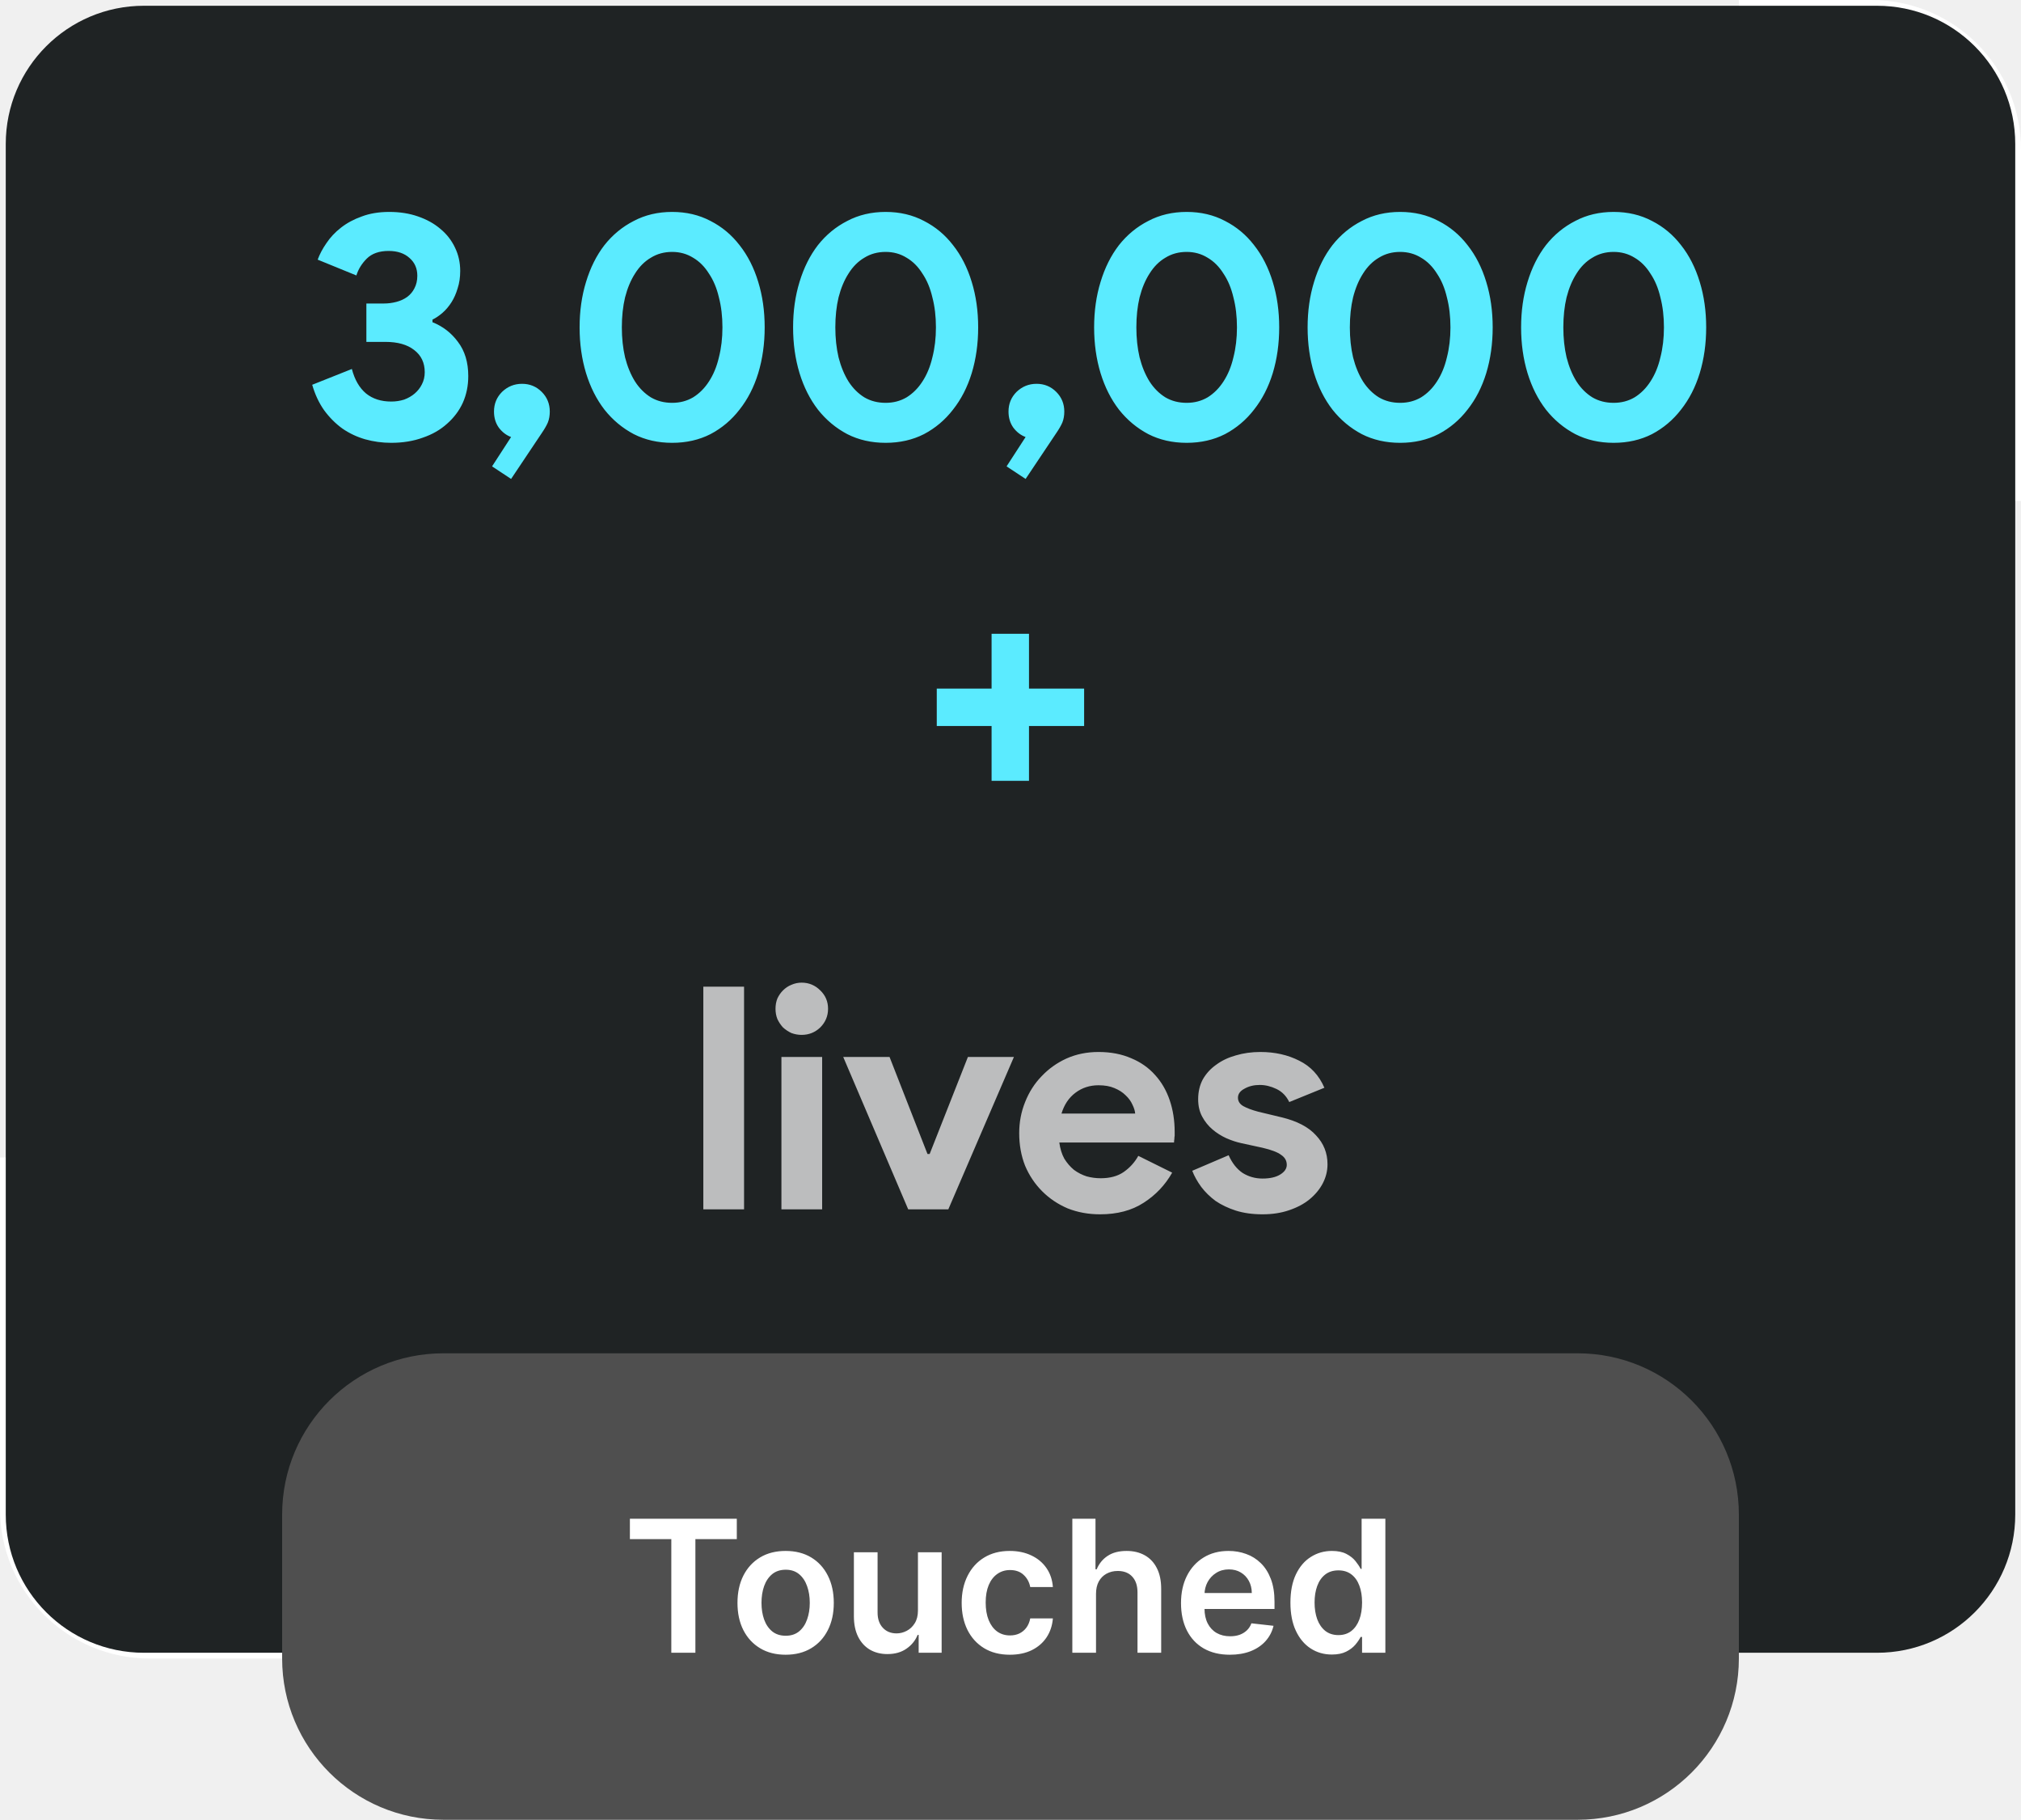
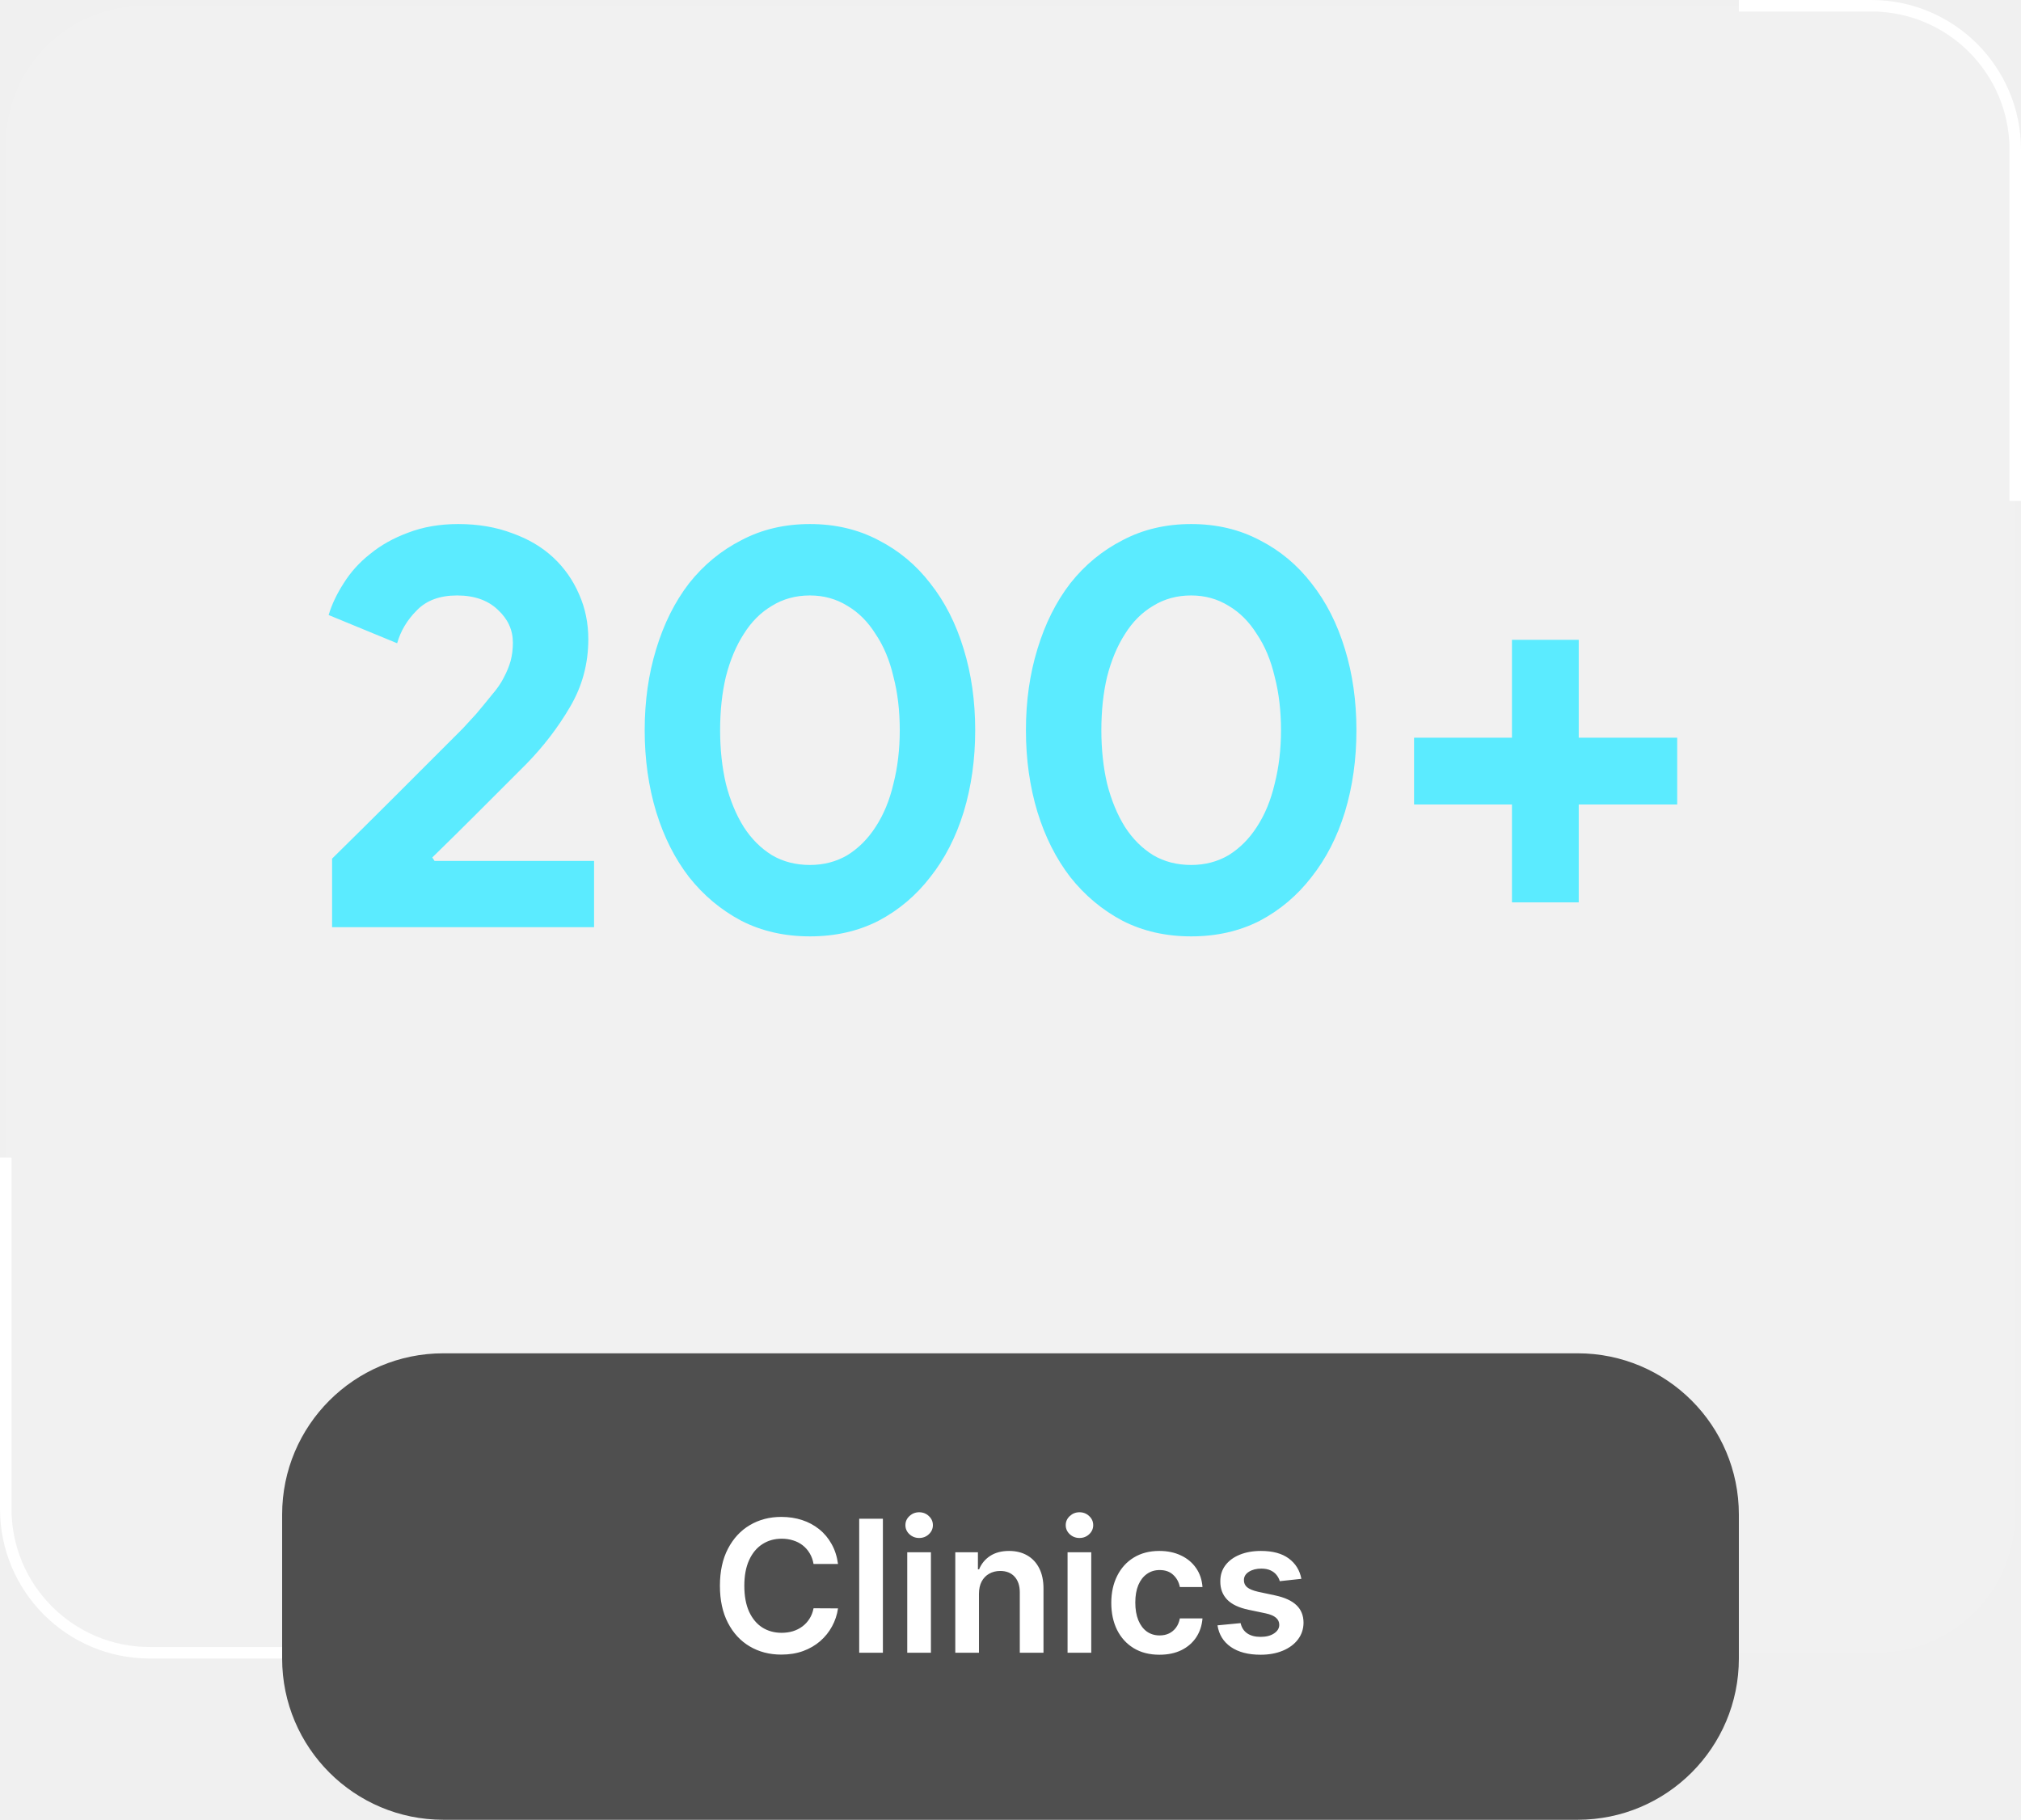
<svg xmlns="http://www.w3.org/2000/svg" width="351" height="316" viewBox="0 0 351 316" fill="none">
  <path d="M1 201V262C1 275.807 12.193 287 26 287H49" stroke="white" stroke-width="2" />
  <path d="M350 87V26C350 12.193 338.807 1 325 1H302" stroke="white" stroke-width="2" />
-   <rect x="1" y="1" width="349" height="286" rx="24" fill="#1F2324" />
+   <rect x="1" y="1" width="349" height="286" rx="24" fill="white" fill-opacity="0.05" />
  <rect x="49" y="235" width="253" height="81" rx="28" fill="#4F4F4F" />
-   <path d="M109.398 267.261V263.727H127.966V267.261H120.773V287H116.591V267.261H109.398ZM136.446 287.341C134.741 287.341 133.264 286.966 132.014 286.216C130.764 285.466 129.795 284.417 129.105 283.068C128.423 281.72 128.082 280.144 128.082 278.341C128.082 276.538 128.423 274.958 129.105 273.602C129.795 272.246 130.764 271.193 132.014 270.443C133.264 269.693 134.741 269.318 136.446 269.318C138.151 269.318 139.628 269.693 140.878 270.443C142.128 271.193 143.094 272.246 143.776 273.602C144.465 274.958 144.81 276.538 144.81 278.341C144.81 280.144 144.465 281.72 143.776 283.068C143.094 284.417 142.128 285.466 140.878 286.216C139.628 286.966 138.151 287.341 136.446 287.341ZM136.469 284.045C137.393 284.045 138.166 283.792 138.787 283.284C139.408 282.769 139.87 282.08 140.173 281.216C140.484 280.352 140.639 279.39 140.639 278.33C140.639 277.261 140.484 276.295 140.173 275.432C139.87 274.561 139.408 273.867 138.787 273.352C138.166 272.837 137.393 272.58 136.469 272.58C135.522 272.58 134.734 272.837 134.105 273.352C133.484 273.867 133.018 274.561 132.707 275.432C132.404 276.295 132.253 277.261 132.253 278.33C132.253 279.39 132.404 280.352 132.707 281.216C133.018 282.08 133.484 282.769 134.105 283.284C134.734 283.792 135.522 284.045 136.469 284.045ZM159.426 279.659V269.545H163.54V287H159.551V283.898H159.369C158.975 284.875 158.328 285.674 157.426 286.295C156.532 286.917 155.43 287.227 154.119 287.227C152.975 287.227 151.964 286.973 151.085 286.466C150.214 285.951 149.532 285.205 149.04 284.227C148.547 283.242 148.301 282.053 148.301 280.659V269.545H152.415V280.023C152.415 281.129 152.718 282.008 153.324 282.659C153.93 283.311 154.725 283.636 155.71 283.636C156.316 283.636 156.903 283.489 157.472 283.193C158.04 282.898 158.506 282.458 158.869 281.875C159.241 281.284 159.426 280.545 159.426 279.659ZM175.384 287.341C173.641 287.341 172.145 286.958 170.895 286.193C169.652 285.428 168.694 284.371 168.02 283.023C167.353 281.667 167.02 280.106 167.02 278.341C167.02 276.568 167.361 275.004 168.043 273.648C168.724 272.284 169.687 271.223 170.929 270.466C172.179 269.701 173.656 269.318 175.361 269.318C176.777 269.318 178.031 269.58 179.122 270.102C180.221 270.617 181.096 271.348 181.747 272.295C182.399 273.235 182.77 274.333 182.861 275.591H178.929C178.77 274.75 178.391 274.049 177.793 273.489C177.202 272.92 176.41 272.636 175.418 272.636C174.577 272.636 173.838 272.864 173.202 273.318C172.565 273.765 172.069 274.409 171.713 275.25C171.365 276.091 171.19 277.098 171.19 278.273C171.19 279.462 171.365 280.485 171.713 281.341C172.062 282.189 172.55 282.845 173.179 283.307C173.815 283.761 174.562 283.989 175.418 283.989C176.024 283.989 176.565 283.875 177.043 283.648C177.527 283.413 177.933 283.076 178.259 282.636C178.584 282.197 178.808 281.663 178.929 281.034H182.861C182.762 282.269 182.399 283.364 181.77 284.318C181.141 285.265 180.285 286.008 179.202 286.545C178.118 287.076 176.846 287.341 175.384 287.341ZM190.352 276.773V287H186.239V263.727H190.261V272.511H190.466C190.875 271.527 191.508 270.75 192.364 270.182C193.227 269.606 194.326 269.318 195.659 269.318C196.871 269.318 197.928 269.572 198.83 270.08C199.731 270.587 200.428 271.33 200.92 272.307C201.42 273.284 201.67 274.477 201.67 275.886V287H197.557V276.523C197.557 275.348 197.254 274.436 196.648 273.784C196.049 273.125 195.208 272.795 194.125 272.795C193.398 272.795 192.746 272.955 192.17 273.273C191.602 273.583 191.155 274.034 190.83 274.625C190.511 275.216 190.352 275.932 190.352 276.773ZM213.591 287.341C211.841 287.341 210.33 286.977 209.057 286.25C207.792 285.515 206.818 284.477 206.136 283.136C205.455 281.788 205.114 280.201 205.114 278.375C205.114 276.58 205.455 275.004 206.136 273.648C206.826 272.284 207.788 271.223 209.023 270.466C210.258 269.701 211.708 269.318 213.375 269.318C214.451 269.318 215.466 269.492 216.42 269.841C217.383 270.182 218.231 270.712 218.966 271.432C219.708 272.152 220.292 273.068 220.716 274.182C221.14 275.288 221.352 276.606 221.352 278.136V279.398H207.045V276.625H217.409C217.402 275.837 217.231 275.136 216.898 274.523C216.564 273.902 216.098 273.413 215.5 273.057C214.909 272.701 214.22 272.523 213.432 272.523C212.591 272.523 211.852 272.727 211.216 273.136C210.58 273.538 210.083 274.068 209.727 274.727C209.379 275.379 209.201 276.095 209.193 276.875V279.295C209.193 280.311 209.379 281.182 209.75 281.909C210.121 282.629 210.64 283.182 211.307 283.568C211.973 283.947 212.754 284.136 213.648 284.136C214.246 284.136 214.788 284.053 215.273 283.886C215.758 283.712 216.178 283.458 216.534 283.125C216.89 282.792 217.159 282.379 217.341 281.886L221.182 282.318C220.939 283.333 220.477 284.22 219.795 284.977C219.121 285.727 218.258 286.311 217.205 286.727C216.152 287.136 214.947 287.341 213.591 287.341ZM231.31 287.307C229.938 287.307 228.711 286.955 227.628 286.25C226.545 285.545 225.688 284.523 225.06 283.182C224.431 281.841 224.116 280.212 224.116 278.295C224.116 276.356 224.435 274.72 225.071 273.386C225.715 272.045 226.582 271.034 227.673 270.352C228.764 269.663 229.98 269.318 231.321 269.318C232.344 269.318 233.185 269.492 233.844 269.841C234.503 270.182 235.026 270.595 235.412 271.08C235.798 271.557 236.098 272.008 236.31 272.432H236.48V263.727H240.605V287H236.56V284.25H236.31C236.098 284.674 235.791 285.125 235.389 285.602C234.988 286.072 234.457 286.473 233.798 286.807C233.139 287.14 232.31 287.307 231.31 287.307ZM232.457 283.932C233.329 283.932 234.071 283.697 234.685 283.227C235.298 282.75 235.764 282.087 236.082 281.239C236.401 280.39 236.56 279.402 236.56 278.273C236.56 277.144 236.401 276.163 236.082 275.33C235.772 274.496 235.31 273.848 234.696 273.386C234.09 272.924 233.344 272.693 232.457 272.693C231.541 272.693 230.776 272.932 230.162 273.409C229.548 273.886 229.086 274.545 228.776 275.386C228.465 276.227 228.31 277.189 228.31 278.273C228.31 279.364 228.465 280.337 228.776 281.193C229.094 282.042 229.56 282.712 230.173 283.205C230.795 283.689 231.556 283.932 232.457 283.932Z" fill="white" />
-   <path d="M67.943 76.896C66.375 76.896 64.863 76.691 63.407 76.28C61.988 75.869 60.682 75.253 59.487 74.432C58.292 73.573 57.228 72.509 56.295 71.24C55.399 69.971 54.708 68.496 54.223 66.816L61.111 64.072C61.596 65.939 62.418 67.357 63.575 68.328C64.732 69.261 66.188 69.728 67.943 69.728C68.727 69.728 69.474 69.616 70.183 69.392C70.892 69.131 71.508 68.776 72.031 68.328C72.554 67.88 72.964 67.357 73.263 66.76C73.599 66.125 73.767 65.416 73.767 64.632C73.767 62.989 73.151 61.701 71.919 60.768C70.724 59.835 69.063 59.368 66.935 59.368H63.631V52.704H66.655C67.402 52.704 68.13 52.611 68.839 52.424C69.548 52.237 70.164 51.957 70.687 51.584C71.247 51.173 71.676 50.669 71.975 50.072C72.311 49.437 72.479 48.709 72.479 47.888C72.479 46.619 72.031 45.592 71.135 44.808C70.239 43.987 69.026 43.576 67.495 43.576C65.852 43.576 64.583 44.024 63.687 44.92C62.828 45.779 62.231 46.749 61.895 47.832L55.175 45.088C55.511 44.155 56.015 43.203 56.687 42.232C57.359 41.224 58.199 40.328 59.207 39.544C60.252 38.723 61.466 38.069 62.847 37.584C64.228 37.061 65.815 36.8 67.607 36.8C69.436 36.8 71.098 37.061 72.591 37.584C74.122 38.107 75.428 38.835 76.511 39.768C77.594 40.664 78.434 41.747 79.031 43.016C79.628 44.248 79.927 45.592 79.927 47.048C79.927 48.168 79.778 49.176 79.479 50.072C79.218 50.968 78.863 51.771 78.415 52.48C77.967 53.189 77.444 53.805 76.847 54.328C76.287 54.813 75.708 55.205 75.111 55.504V55.952C76.903 56.661 78.378 57.8 79.535 59.368C80.73 60.936 81.327 62.915 81.327 65.304C81.327 66.984 81.01 68.533 80.375 69.952C79.74 71.333 78.826 72.547 77.631 73.592C76.474 74.637 75.074 75.44 73.431 76C71.788 76.597 69.959 76.896 67.943 76.896ZM85.46 80.984L88.764 75.888C87.943 75.589 87.233 75.048 86.636 74.264C86.076 73.48 85.796 72.547 85.796 71.464C85.796 70.12 86.263 68.981 87.196 68.048C88.167 67.115 89.324 66.648 90.668 66.648C92.012 66.648 93.151 67.115 94.084 68.048C95.017 68.981 95.484 70.12 95.484 71.464C95.484 72.173 95.372 72.808 95.148 73.368C94.924 73.891 94.569 74.507 94.084 75.216L88.764 83.168L85.46 80.984ZM116.735 76.896C114.271 76.896 112.05 76.392 110.071 75.384C108.093 74.339 106.394 72.92 104.975 71.128C103.594 69.336 102.53 67.227 101.783 64.8C101.037 62.336 100.663 59.685 100.663 56.848C100.663 54.011 101.037 51.379 101.783 48.952C102.53 46.488 103.594 44.36 104.975 42.568C106.394 40.776 108.093 39.376 110.071 38.368C112.05 37.323 114.271 36.8 116.735 36.8C119.199 36.8 121.421 37.323 123.399 38.368C125.378 39.376 127.058 40.776 128.439 42.568C129.858 44.36 130.941 46.488 131.687 48.952C132.434 51.379 132.807 54.011 132.807 56.848C132.807 59.685 132.434 62.336 131.687 64.8C130.941 67.227 129.858 69.336 128.439 71.128C127.058 72.92 125.378 74.339 123.399 75.384C121.421 76.392 119.199 76.896 116.735 76.896ZM116.735 69.952C118.079 69.952 119.293 69.635 120.375 69C121.458 68.328 122.373 67.413 123.119 66.256C123.903 65.061 124.482 63.661 124.855 62.056C125.266 60.451 125.471 58.715 125.471 56.848C125.471 54.944 125.266 53.208 124.855 51.64C124.482 50.035 123.903 48.653 123.119 47.496C122.373 46.301 121.458 45.387 120.375 44.752C119.293 44.08 118.079 43.744 116.735 43.744C115.354 43.744 114.122 44.08 113.039 44.752C111.957 45.387 111.042 46.301 110.295 47.496C109.549 48.653 108.97 50.035 108.559 51.64C108.186 53.208 107.999 54.944 107.999 56.848C107.999 58.715 108.186 60.451 108.559 62.056C108.97 63.661 109.549 65.061 110.295 66.256C111.042 67.413 111.957 68.328 113.039 69C114.122 69.635 115.354 69.952 116.735 69.952ZM153.813 76.896C151.349 76.896 149.128 76.392 147.149 75.384C145.171 74.339 143.472 72.92 142.053 71.128C140.672 69.336 139.608 67.227 138.861 64.8C138.115 62.336 137.741 59.685 137.741 56.848C137.741 54.011 138.115 51.379 138.861 48.952C139.608 46.488 140.672 44.36 142.053 42.568C143.472 40.776 145.171 39.376 147.149 38.368C149.128 37.323 151.349 36.8 153.813 36.8C156.277 36.8 158.499 37.323 160.477 38.368C162.456 39.376 164.136 40.776 165.517 42.568C166.936 44.36 168.019 46.488 168.765 48.952C169.512 51.379 169.885 54.011 169.885 56.848C169.885 59.685 169.512 62.336 168.765 64.8C168.019 67.227 166.936 69.336 165.517 71.128C164.136 72.92 162.456 74.339 160.477 75.384C158.499 76.392 156.277 76.896 153.813 76.896ZM153.813 69.952C155.157 69.952 156.371 69.635 157.453 69C158.536 68.328 159.451 67.413 160.197 66.256C160.981 65.061 161.56 63.661 161.933 62.056C162.344 60.451 162.549 58.715 162.549 56.848C162.549 54.944 162.344 53.208 161.933 51.64C161.56 50.035 160.981 48.653 160.197 47.496C159.451 46.301 158.536 45.387 157.453 44.752C156.371 44.08 155.157 43.744 153.813 43.744C152.432 43.744 151.2 44.08 150.117 44.752C149.035 45.387 148.12 46.301 147.373 47.496C146.627 48.653 146.048 50.035 145.637 51.64C145.264 53.208 145.077 54.944 145.077 56.848C145.077 58.715 145.264 60.451 145.637 62.056C146.048 63.661 146.627 65.061 147.373 66.256C148.12 67.413 149.035 68.328 150.117 69C151.2 69.635 152.432 69.952 153.813 69.952ZM174.819 80.984L178.123 75.888C177.302 75.589 176.593 75.048 175.995 74.264C175.435 73.48 175.155 72.547 175.155 71.464C175.155 70.12 175.622 68.981 176.555 68.048C177.526 67.115 178.683 66.648 180.027 66.648C181.371 66.648 182.51 67.115 183.443 68.048C184.377 68.981 184.843 70.12 184.843 71.464C184.843 72.173 184.731 72.808 184.507 73.368C184.283 73.891 183.929 74.507 183.443 75.216L178.123 83.168L174.819 80.984ZM206.095 76.896C203.631 76.896 201.409 76.392 199.431 75.384C197.452 74.339 195.753 72.92 194.335 71.128C192.953 69.336 191.889 67.227 191.143 64.8C190.396 62.336 190.023 59.685 190.023 56.848C190.023 54.011 190.396 51.379 191.143 48.952C191.889 46.488 192.953 44.36 194.335 42.568C195.753 40.776 197.452 39.376 199.431 38.368C201.409 37.323 203.631 36.8 206.095 36.8C208.559 36.8 210.78 37.323 212.759 38.368C214.737 39.376 216.417 40.776 217.799 42.568C219.217 44.36 220.3 46.488 221.047 48.952C221.793 51.379 222.167 54.011 222.167 56.848C222.167 59.685 221.793 62.336 221.047 64.8C220.3 67.227 219.217 69.336 217.799 71.128C216.417 72.92 214.737 74.339 212.759 75.384C210.78 76.392 208.559 76.896 206.095 76.896ZM206.095 69.952C207.439 69.952 208.652 69.635 209.735 69C210.817 68.328 211.732 67.413 212.479 66.256C213.263 65.061 213.841 63.661 214.215 62.056C214.625 60.451 214.831 58.715 214.831 56.848C214.831 54.944 214.625 53.208 214.215 51.64C213.841 50.035 213.263 48.653 212.479 47.496C211.732 46.301 210.817 45.387 209.735 44.752C208.652 44.08 207.439 43.744 206.095 43.744C204.713 43.744 203.481 44.08 202.399 44.752C201.316 45.387 200.401 46.301 199.655 47.496C198.908 48.653 198.329 50.035 197.919 51.64C197.545 53.208 197.359 54.944 197.359 56.848C197.359 58.715 197.545 60.451 197.919 62.056C198.329 63.661 198.908 65.061 199.655 66.256C200.401 67.413 201.316 68.328 202.399 69C203.481 69.635 204.713 69.952 206.095 69.952ZM243.173 76.896C240.709 76.896 238.487 76.392 236.509 75.384C234.53 74.339 232.831 72.92 231.413 71.128C230.031 69.336 228.967 67.227 228.221 64.8C227.474 62.336 227.101 59.685 227.101 56.848C227.101 54.011 227.474 51.379 228.221 48.952C228.967 46.488 230.031 44.36 231.413 42.568C232.831 40.776 234.53 39.376 236.509 38.368C238.487 37.323 240.709 36.8 243.173 36.8C245.637 36.8 247.858 37.323 249.837 38.368C251.815 39.376 253.495 40.776 254.877 42.568C256.295 44.36 257.378 46.488 258.125 48.952C258.871 51.379 259.245 54.011 259.245 56.848C259.245 59.685 258.871 62.336 258.125 64.8C257.378 67.227 256.295 69.336 254.877 71.128C253.495 72.92 251.815 74.339 249.837 75.384C247.858 76.392 245.637 76.896 243.173 76.896ZM243.173 69.952C244.517 69.952 245.73 69.635 246.813 69C247.895 68.328 248.81 67.413 249.557 66.256C250.341 65.061 250.919 63.661 251.293 62.056C251.703 60.451 251.909 58.715 251.909 56.848C251.909 54.944 251.703 53.208 251.293 51.64C250.919 50.035 250.341 48.653 249.557 47.496C248.81 46.301 247.895 45.387 246.813 44.752C245.73 44.08 244.517 43.744 243.173 43.744C241.791 43.744 240.559 44.08 239.477 44.752C238.394 45.387 237.479 46.301 236.733 47.496C235.986 48.653 235.407 50.035 234.997 51.64C234.623 53.208 234.437 54.944 234.437 56.848C234.437 58.715 234.623 60.451 234.997 62.056C235.407 63.661 235.986 65.061 236.733 66.256C237.479 67.413 238.394 68.328 239.477 69C240.559 69.635 241.791 69.952 243.173 69.952ZM280.251 76.896C277.787 76.896 275.566 76.392 273.587 75.384C271.608 74.339 269.91 72.92 268.491 71.128C267.11 69.336 266.046 67.227 265.299 64.8C264.552 62.336 264.179 59.685 264.179 56.848C264.179 54.011 264.552 51.379 265.299 48.952C266.046 46.488 267.11 44.36 268.491 42.568C269.91 40.776 271.608 39.376 273.587 38.368C275.566 37.323 277.787 36.8 280.251 36.8C282.715 36.8 284.936 37.323 286.915 38.368C288.894 39.376 290.574 40.776 291.955 42.568C293.374 44.36 294.456 46.488 295.203 48.952C295.95 51.379 296.323 54.011 296.323 56.848C296.323 59.685 295.95 62.336 295.203 64.8C294.456 67.227 293.374 69.336 291.955 71.128C290.574 72.92 288.894 74.339 286.915 75.384C284.936 76.392 282.715 76.896 280.251 76.896ZM280.251 69.952C281.595 69.952 282.808 69.635 283.891 69C284.974 68.328 285.888 67.413 286.635 66.256C287.419 65.061 287.998 63.661 288.371 62.056C288.782 60.451 288.987 58.715 288.987 56.848C288.987 54.944 288.782 53.208 288.371 51.64C287.998 50.035 287.419 48.653 286.635 47.496C285.888 46.301 284.974 45.387 283.891 44.752C282.808 44.08 281.595 43.744 280.251 43.744C278.87 43.744 277.638 44.08 276.555 44.752C275.472 45.387 274.558 46.301 273.811 47.496C273.064 48.653 272.486 50.035 272.075 51.64C271.702 53.208 271.515 54.944 271.515 56.848C271.515 58.715 271.702 60.451 272.075 62.056C272.486 63.661 273.064 65.061 273.811 66.256C274.558 67.413 275.472 68.328 276.555 69C277.638 69.635 278.87 69.952 280.251 69.952ZM178.711 119.576H188.287V126.072H178.711V135.592H172.215V126.072H162.695V119.576H172.215V110.056H178.711V119.576Z" fill="#5BEBFF" />
-   <path d="M122.151 210V171.336H129.225V210H122.151ZM139.224 179.706C138.612 179.706 138.018 179.598 137.442 179.382C136.902 179.13 136.416 178.806 135.984 178.41C135.588 177.978 135.264 177.492 135.012 176.952C134.796 176.412 134.688 175.818 134.688 175.17C134.688 174.522 134.796 173.928 135.012 173.388C135.264 172.848 135.588 172.38 135.984 171.984C136.416 171.552 136.902 171.228 137.442 171.012C138.018 170.76 138.612 170.634 139.224 170.634C140.484 170.634 141.564 171.084 142.464 171.984C143.364 172.848 143.814 173.91 143.814 175.17C143.814 176.43 143.364 177.51 142.464 178.41C141.564 179.274 140.484 179.706 139.224 179.706ZM135.714 210V183.54H142.788V210H135.714ZM146.448 183.54H154.494L161.082 200.388H161.46L168.102 183.54H176.094L164.7 210H157.734L146.448 183.54ZM203.58 203.628C202.356 205.788 200.7 207.534 198.612 208.866C196.56 210.198 194.04 210.864 191.052 210.864C189.036 210.864 187.164 210.522 185.436 209.838C183.744 209.118 182.268 208.128 181.008 206.868C179.748 205.608 178.758 204.132 178.038 202.44C177.354 200.712 177.012 198.822 177.012 196.77C177.012 194.862 177.354 193.062 178.038 191.37C178.722 189.642 179.676 188.148 180.9 186.888C182.124 185.592 183.564 184.566 185.22 183.81C186.912 183.054 188.766 182.676 190.782 182.676C192.906 182.676 194.796 183.036 196.452 183.756C198.108 184.44 199.494 185.412 200.61 186.672C201.726 187.896 202.572 189.354 203.148 191.046C203.724 192.738 204.012 194.574 204.012 196.554C204.012 196.806 204.012 197.022 204.012 197.202C203.976 197.418 203.958 197.616 203.958 197.796C203.922 197.976 203.904 198.174 203.904 198.39H183.978C184.122 199.47 184.41 200.406 184.842 201.198C185.31 201.954 185.868 202.602 186.516 203.142C187.2 203.646 187.938 204.024 188.73 204.276C189.522 204.492 190.332 204.6 191.16 204.6C192.78 204.6 194.112 204.24 195.156 203.52C196.236 202.764 197.082 201.828 197.694 200.712L203.58 203.628ZM197.154 193.368C197.118 192.9 196.956 192.378 196.668 191.802C196.416 191.226 196.02 190.686 195.48 190.182C194.976 189.678 194.328 189.264 193.536 188.94C192.78 188.616 191.862 188.454 190.782 188.454C189.27 188.454 187.938 188.886 186.786 189.75C185.634 190.614 184.824 191.82 184.356 193.368H197.154ZM219.27 210.864C217.542 210.864 215.994 210.648 214.626 210.216C213.294 209.784 212.124 209.226 211.116 208.542C210.144 207.822 209.316 207.012 208.632 206.112C207.948 205.176 207.426 204.24 207.066 203.304L213.384 200.604C213.996 201.972 214.806 202.998 215.814 203.682C216.858 204.33 218.01 204.654 219.27 204.654C220.566 204.654 221.592 204.42 222.348 203.952C223.104 203.484 223.482 202.926 223.482 202.278C223.482 201.558 223.158 200.982 222.51 200.55C221.898 200.082 220.818 199.668 219.27 199.308L215.544 198.498C214.716 198.318 213.852 198.03 212.952 197.634C212.088 197.238 211.296 196.734 210.576 196.122C209.856 195.51 209.262 194.772 208.794 193.908C208.326 193.044 208.092 192.036 208.092 190.884C208.092 189.588 208.362 188.436 208.902 187.428C209.478 186.42 210.252 185.574 211.224 184.89C212.196 184.17 213.33 183.63 214.626 183.27C215.958 182.874 217.38 182.676 218.892 182.676C221.412 182.676 223.662 183.18 225.642 184.188C227.622 185.16 229.08 186.726 230.016 188.886L223.914 191.37C223.41 190.326 222.672 189.57 221.7 189.102C220.728 188.634 219.756 188.4 218.784 188.4C217.776 188.4 216.894 188.616 216.138 189.048C215.382 189.444 215.004 189.966 215.004 190.614C215.004 191.226 215.31 191.712 215.922 192.072C216.57 192.432 217.434 192.756 218.514 193.044L222.564 194.016C225.264 194.664 227.262 195.708 228.558 197.148C229.89 198.552 230.556 200.226 230.556 202.17C230.556 203.322 230.286 204.42 229.746 205.464C229.206 206.508 228.432 207.444 227.424 208.272C226.452 209.064 225.264 209.694 223.86 210.162C222.492 210.63 220.962 210.864 219.27 210.864Z" fill="white" fill-opacity="0.7" />
+   <path d="M145.544 271.58H141.294C141.173 270.883 140.949 270.265 140.624 269.727C140.298 269.182 139.893 268.72 139.408 268.341C138.923 267.962 138.37 267.678 137.749 267.489C137.135 267.292 136.472 267.193 135.76 267.193C134.495 267.193 133.374 267.511 132.396 268.148C131.419 268.777 130.654 269.701 130.101 270.92C129.548 272.133 129.271 273.614 129.271 275.364C129.271 277.144 129.548 278.644 130.101 279.864C130.661 281.076 131.427 281.992 132.396 282.614C133.374 283.227 134.491 283.534 135.749 283.534C136.446 283.534 137.097 283.443 137.703 283.261C138.317 283.072 138.866 282.795 139.351 282.432C139.843 282.068 140.256 281.621 140.589 281.091C140.93 280.561 141.165 279.955 141.294 279.273L145.544 279.295C145.385 280.402 145.04 281.439 144.51 282.409C143.987 283.379 143.302 284.235 142.453 284.977C141.605 285.712 140.612 286.288 139.476 286.705C138.339 287.114 137.078 287.318 135.692 287.318C133.646 287.318 131.821 286.845 130.214 285.898C128.608 284.951 127.343 283.583 126.419 281.795C125.495 280.008 125.033 277.864 125.033 275.364C125.033 272.856 125.499 270.712 126.43 268.932C127.362 267.144 128.631 265.777 130.237 264.83C131.843 263.883 133.661 263.409 135.692 263.409C136.987 263.409 138.192 263.591 139.305 263.955C140.419 264.318 141.411 264.852 142.283 265.557C143.154 266.254 143.87 267.11 144.43 268.125C144.999 269.133 145.37 270.284 145.544 271.58ZM153.337 263.727V287H149.223V263.727H153.337ZM157.567 287V269.545H161.68V287H157.567ZM159.635 267.068C158.983 267.068 158.423 266.852 157.953 266.42C157.483 265.981 157.249 265.455 157.249 264.841C157.249 264.22 157.483 263.693 157.953 263.261C158.423 262.822 158.983 262.602 159.635 262.602C160.294 262.602 160.855 262.822 161.317 263.261C161.786 263.693 162.021 264.22 162.021 264.841C162.021 265.455 161.786 265.981 161.317 266.42C160.855 266.852 160.294 267.068 159.635 267.068ZM170.024 276.773V287H165.911V269.545H169.842V272.511H170.047C170.448 271.534 171.089 270.758 171.967 270.182C172.854 269.606 173.948 269.318 175.251 269.318C176.456 269.318 177.505 269.576 178.399 270.091C179.301 270.606 179.998 271.352 180.49 272.33C180.99 273.307 181.236 274.492 181.229 275.886V287H177.115V276.523C177.115 275.356 176.812 274.443 176.206 273.784C175.607 273.125 174.778 272.795 173.717 272.795C172.998 272.795 172.357 272.955 171.797 273.273C171.244 273.583 170.808 274.034 170.49 274.625C170.179 275.216 170.024 275.932 170.024 276.773ZM185.411 287V269.545H189.524V287H185.411ZM187.479 267.068C186.827 267.068 186.267 266.852 185.797 266.42C185.327 265.981 185.092 265.455 185.092 264.841C185.092 264.22 185.327 263.693 185.797 263.261C186.267 262.822 186.827 262.602 187.479 262.602C188.138 262.602 188.698 262.822 189.161 263.261C189.63 263.693 189.865 264.22 189.865 264.841C189.865 265.455 189.63 265.981 189.161 266.42C188.698 266.852 188.138 267.068 187.479 267.068ZM201.368 287.341C199.625 287.341 198.129 286.958 196.879 286.193C195.637 285.428 194.679 284.371 194.004 283.023C193.338 281.667 193.004 280.106 193.004 278.341C193.004 276.568 193.345 275.004 194.027 273.648C194.709 272.284 195.671 271.223 196.913 270.466C198.163 269.701 199.641 269.318 201.345 269.318C202.762 269.318 204.016 269.58 205.107 270.102C206.205 270.617 207.08 271.348 207.732 272.295C208.383 273.235 208.754 274.333 208.845 275.591H204.913C204.754 274.75 204.375 274.049 203.777 273.489C203.186 272.92 202.394 272.636 201.402 272.636C200.561 272.636 199.822 272.864 199.186 273.318C198.55 273.765 198.054 274.409 197.697 275.25C197.349 276.091 197.175 277.098 197.175 278.273C197.175 279.462 197.349 280.485 197.697 281.341C198.046 282.189 198.535 282.845 199.163 283.307C199.8 283.761 200.546 283.989 201.402 283.989C202.008 283.989 202.55 283.875 203.027 283.648C203.512 283.413 203.917 283.076 204.243 282.636C204.569 282.197 204.792 281.663 204.913 281.034H208.845C208.747 282.269 208.383 283.364 207.754 284.318C207.125 285.265 206.269 286.008 205.186 286.545C204.103 287.076 202.83 287.341 201.368 287.341ZM226.018 274.159L222.268 274.568C222.162 274.189 221.977 273.833 221.712 273.5C221.454 273.167 221.106 272.898 220.666 272.693C220.227 272.489 219.689 272.386 219.053 272.386C218.196 272.386 217.477 272.572 216.893 272.943C216.318 273.314 216.034 273.795 216.041 274.386C216.034 274.894 216.219 275.307 216.598 275.625C216.984 275.943 217.621 276.205 218.507 276.409L221.484 277.045C223.136 277.402 224.363 277.966 225.166 278.739C225.977 279.511 226.386 280.523 226.393 281.773C226.386 282.871 226.064 283.841 225.428 284.682C224.799 285.515 223.924 286.167 222.803 286.636C221.681 287.106 220.393 287.341 218.939 287.341C216.803 287.341 215.083 286.894 213.78 286C212.477 285.098 211.7 283.845 211.45 282.239L215.462 281.852C215.643 282.64 216.03 283.235 216.621 283.636C217.212 284.038 217.981 284.239 218.928 284.239C219.905 284.239 220.689 284.038 221.28 283.636C221.878 283.235 222.178 282.739 222.178 282.148C222.178 281.648 221.984 281.235 221.598 280.909C221.219 280.583 220.628 280.333 219.825 280.159L216.848 279.534C215.174 279.186 213.935 278.598 213.132 277.773C212.329 276.939 211.931 275.886 211.939 274.614C211.931 273.538 212.223 272.606 212.814 271.818C213.412 271.023 214.242 270.409 215.303 269.977C216.371 269.538 217.602 269.318 218.996 269.318C221.041 269.318 222.651 269.754 223.825 270.625C225.007 271.496 225.738 272.674 226.018 274.159Z" fill="white" />
+   <path d="M57.676 161V149.1C61.609 145.233 65.243 141.633 68.576 138.3C69.976 136.9 71.409 135.467 72.876 134C74.343 132.533 75.71 131.167 76.976 129.9C78.243 128.633 79.376 127.5 80.376 126.5C81.376 125.433 82.143 124.6 82.676 124C83.743 122.733 84.676 121.6 85.476 120.6C86.343 119.6 87.01 118.633 87.476 117.7C88.01 116.7 88.409 115.733 88.676 114.8C88.943 113.8 89.076 112.733 89.076 111.6C89.076 109.4 88.21 107.5 86.476 105.9C84.743 104.233 82.376 103.4 79.376 103.4C76.376 103.4 74.043 104.267 72.376 106C70.71 107.667 69.576 109.567 68.976 111.7L57.076 106.8C57.609 105 58.476 103.167 59.676 101.3C60.876 99.367 62.41 97.667 64.276 96.2C66.143 94.667 68.343 93.433 70.876 92.5C73.476 91.5 76.376 91 79.576 91C83.043 91 86.176 91.533 88.976 92.6C91.776 93.6 94.143 95 96.076 96.8C98.01 98.6 99.51 100.733 100.576 103.2C101.643 105.6 102.176 108.2 102.176 111C102.176 115.267 101.11 119.2 98.976 122.8C96.909 126.333 94.376 129.633 91.376 132.7L82.776 141.3C80.51 143.567 77.943 146.1 75.076 148.9L75.476 149.5H103.176V161H57.676ZM140.668 162.6C136.268 162.6 132.302 161.7 128.768 159.9C125.235 158.033 122.202 155.5 119.668 152.3C117.202 149.1 115.302 145.333 113.968 141C112.635 136.6 111.968 131.867 111.968 126.8C111.968 121.733 112.635 117.033 113.968 112.7C115.302 108.3 117.202 104.5 119.668 101.3C122.202 98.1 125.235 95.6 128.768 93.8C132.302 91.933 136.268 91 140.668 91C145.068 91 149.035 91.933 152.568 93.8C156.102 95.6 159.102 98.1 161.568 101.3C164.102 104.5 166.035 108.3 167.368 112.7C168.702 117.033 169.368 121.733 169.368 126.8C169.368 131.867 168.702 136.6 167.368 141C166.035 145.333 164.102 149.1 161.568 152.3C159.102 155.5 156.102 158.033 152.568 159.9C149.035 161.7 145.068 162.6 140.668 162.6ZM140.668 150.2C143.068 150.2 145.235 149.633 147.168 148.5C149.102 147.3 150.735 145.667 152.068 143.6C153.468 141.467 154.502 138.967 155.168 136.1C155.902 133.233 156.268 130.133 156.268 126.8C156.268 123.4 155.902 120.3 155.168 117.5C154.502 114.633 153.468 112.167 152.068 110.1C150.735 107.967 149.102 106.333 147.168 105.2C145.235 104 143.068 103.4 140.668 103.4C138.202 103.4 136.002 104 134.068 105.2C132.135 106.333 130.502 107.967 129.168 110.1C127.835 112.167 126.802 114.633 126.068 117.5C125.402 120.3 125.068 123.4 125.068 126.8C125.068 130.133 125.402 133.233 126.068 136.1C126.802 138.967 127.835 141.467 129.168 143.6C130.502 145.667 132.135 147.3 134.068 148.5C136.002 149.633 138.202 150.2 140.668 150.2ZM206.879 162.6C202.479 162.6 198.513 161.7 194.979 159.9C191.446 158.033 188.413 155.5 185.879 152.3C183.413 149.1 181.513 145.333 180.179 141C178.846 136.6 178.179 131.867 178.179 126.8C178.179 121.733 178.846 117.033 180.179 112.7C181.513 108.3 183.413 104.5 185.879 101.3C188.413 98.1 191.446 95.6 194.979 93.8C198.513 91.933 202.479 91 206.879 91C211.279 91 215.246 91.933 218.779 93.8C222.313 95.6 225.313 98.1 227.779 101.3C230.313 104.5 232.246 108.3 233.579 112.7C234.913 117.033 235.579 121.733 235.579 126.8C235.579 131.867 234.913 136.6 233.579 141C232.246 145.333 230.313 149.1 227.779 152.3C225.313 155.5 222.313 158.033 218.779 159.9C215.246 161.7 211.279 162.6 206.879 162.6ZM206.879 150.2C209.279 150.2 211.446 149.633 213.379 148.5C215.313 147.3 216.946 145.667 218.279 143.6C219.679 141.467 220.713 138.967 221.379 136.1C222.113 133.233 222.479 130.133 222.479 126.8C222.479 123.4 222.113 120.3 221.379 117.5C220.713 114.633 219.679 112.167 218.279 110.1C216.946 107.967 215.313 106.333 213.379 105.2C211.446 104 209.279 103.4 206.879 103.4C204.413 103.4 202.213 104 200.279 105.2C198.346 106.333 196.713 107.967 195.379 110.1C194.046 112.167 193.013 114.633 192.279 117.5C191.613 120.3 191.279 123.4 191.279 126.8C191.279 130.133 191.613 133.233 192.279 136.1C193.013 138.967 194.046 141.467 195.379 143.6C196.713 145.667 198.346 147.3 200.279 148.5C202.213 149.633 204.413 150.2 206.879 150.2ZM274.19 128.1H291.29V139.7H274.19V156.7H262.59V139.7H245.59V128.1H262.59V111.1H274.19V128.1Z" fill="#5BEBFF" />
</svg>
